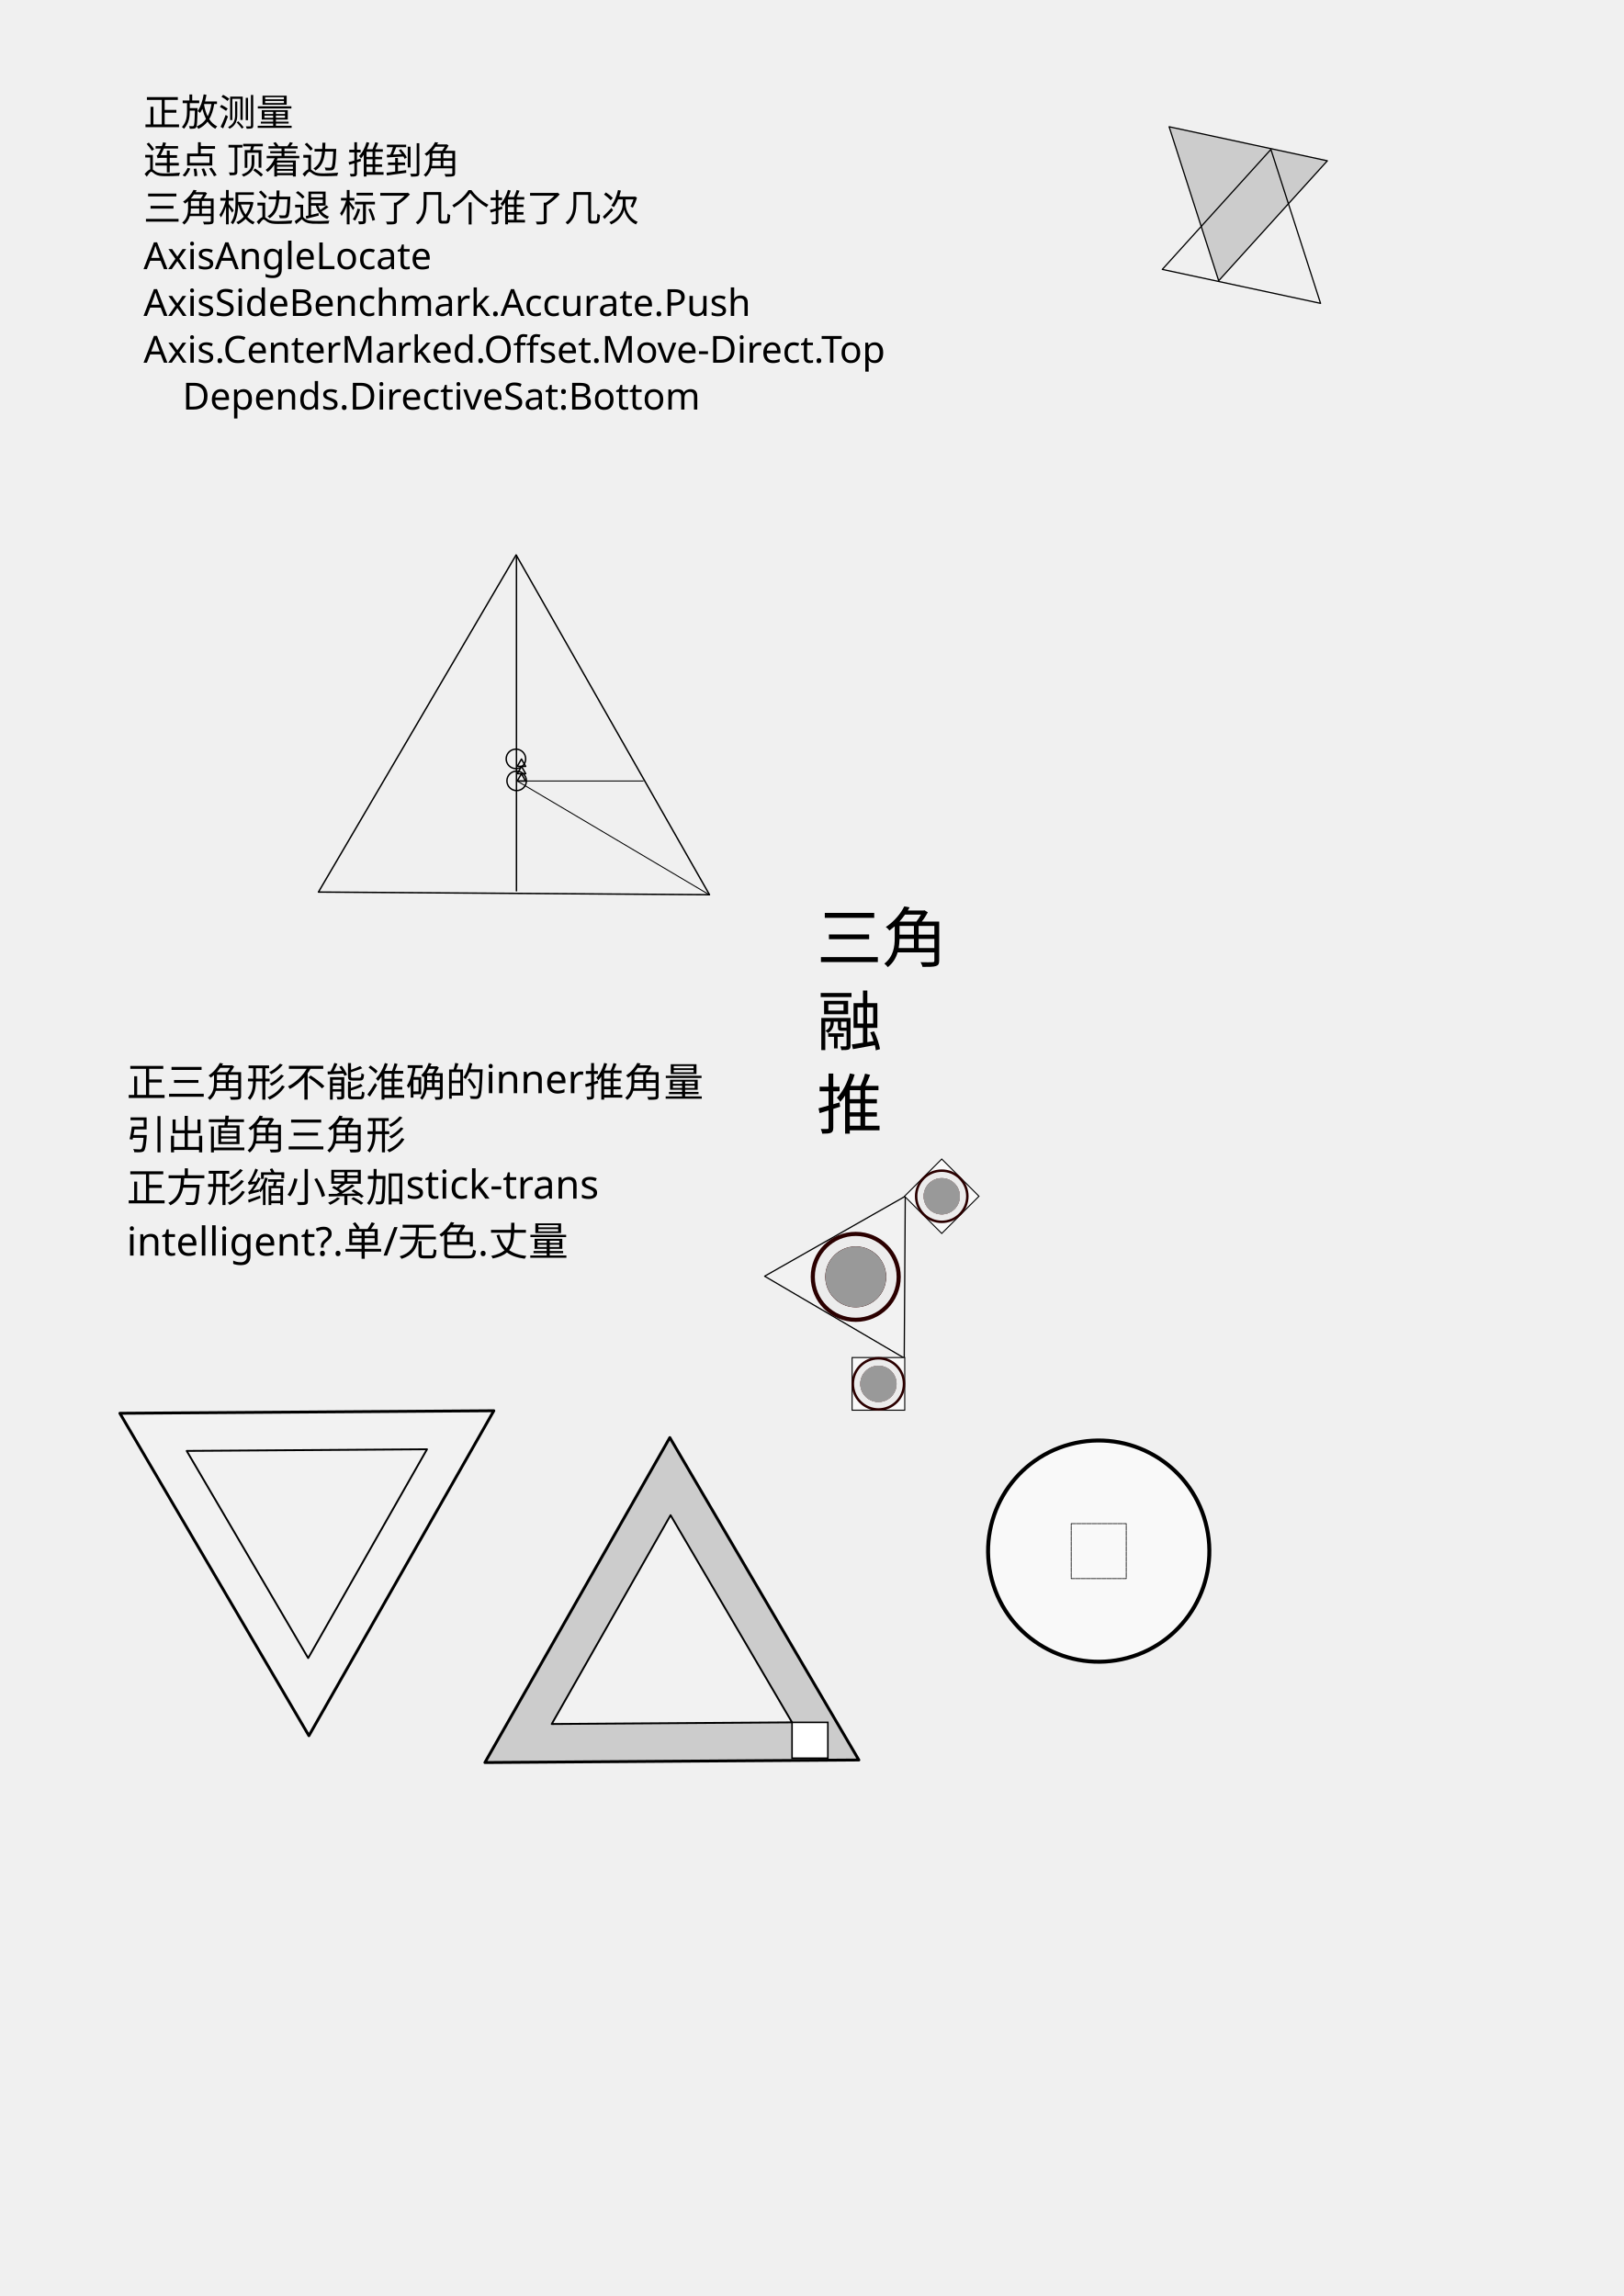
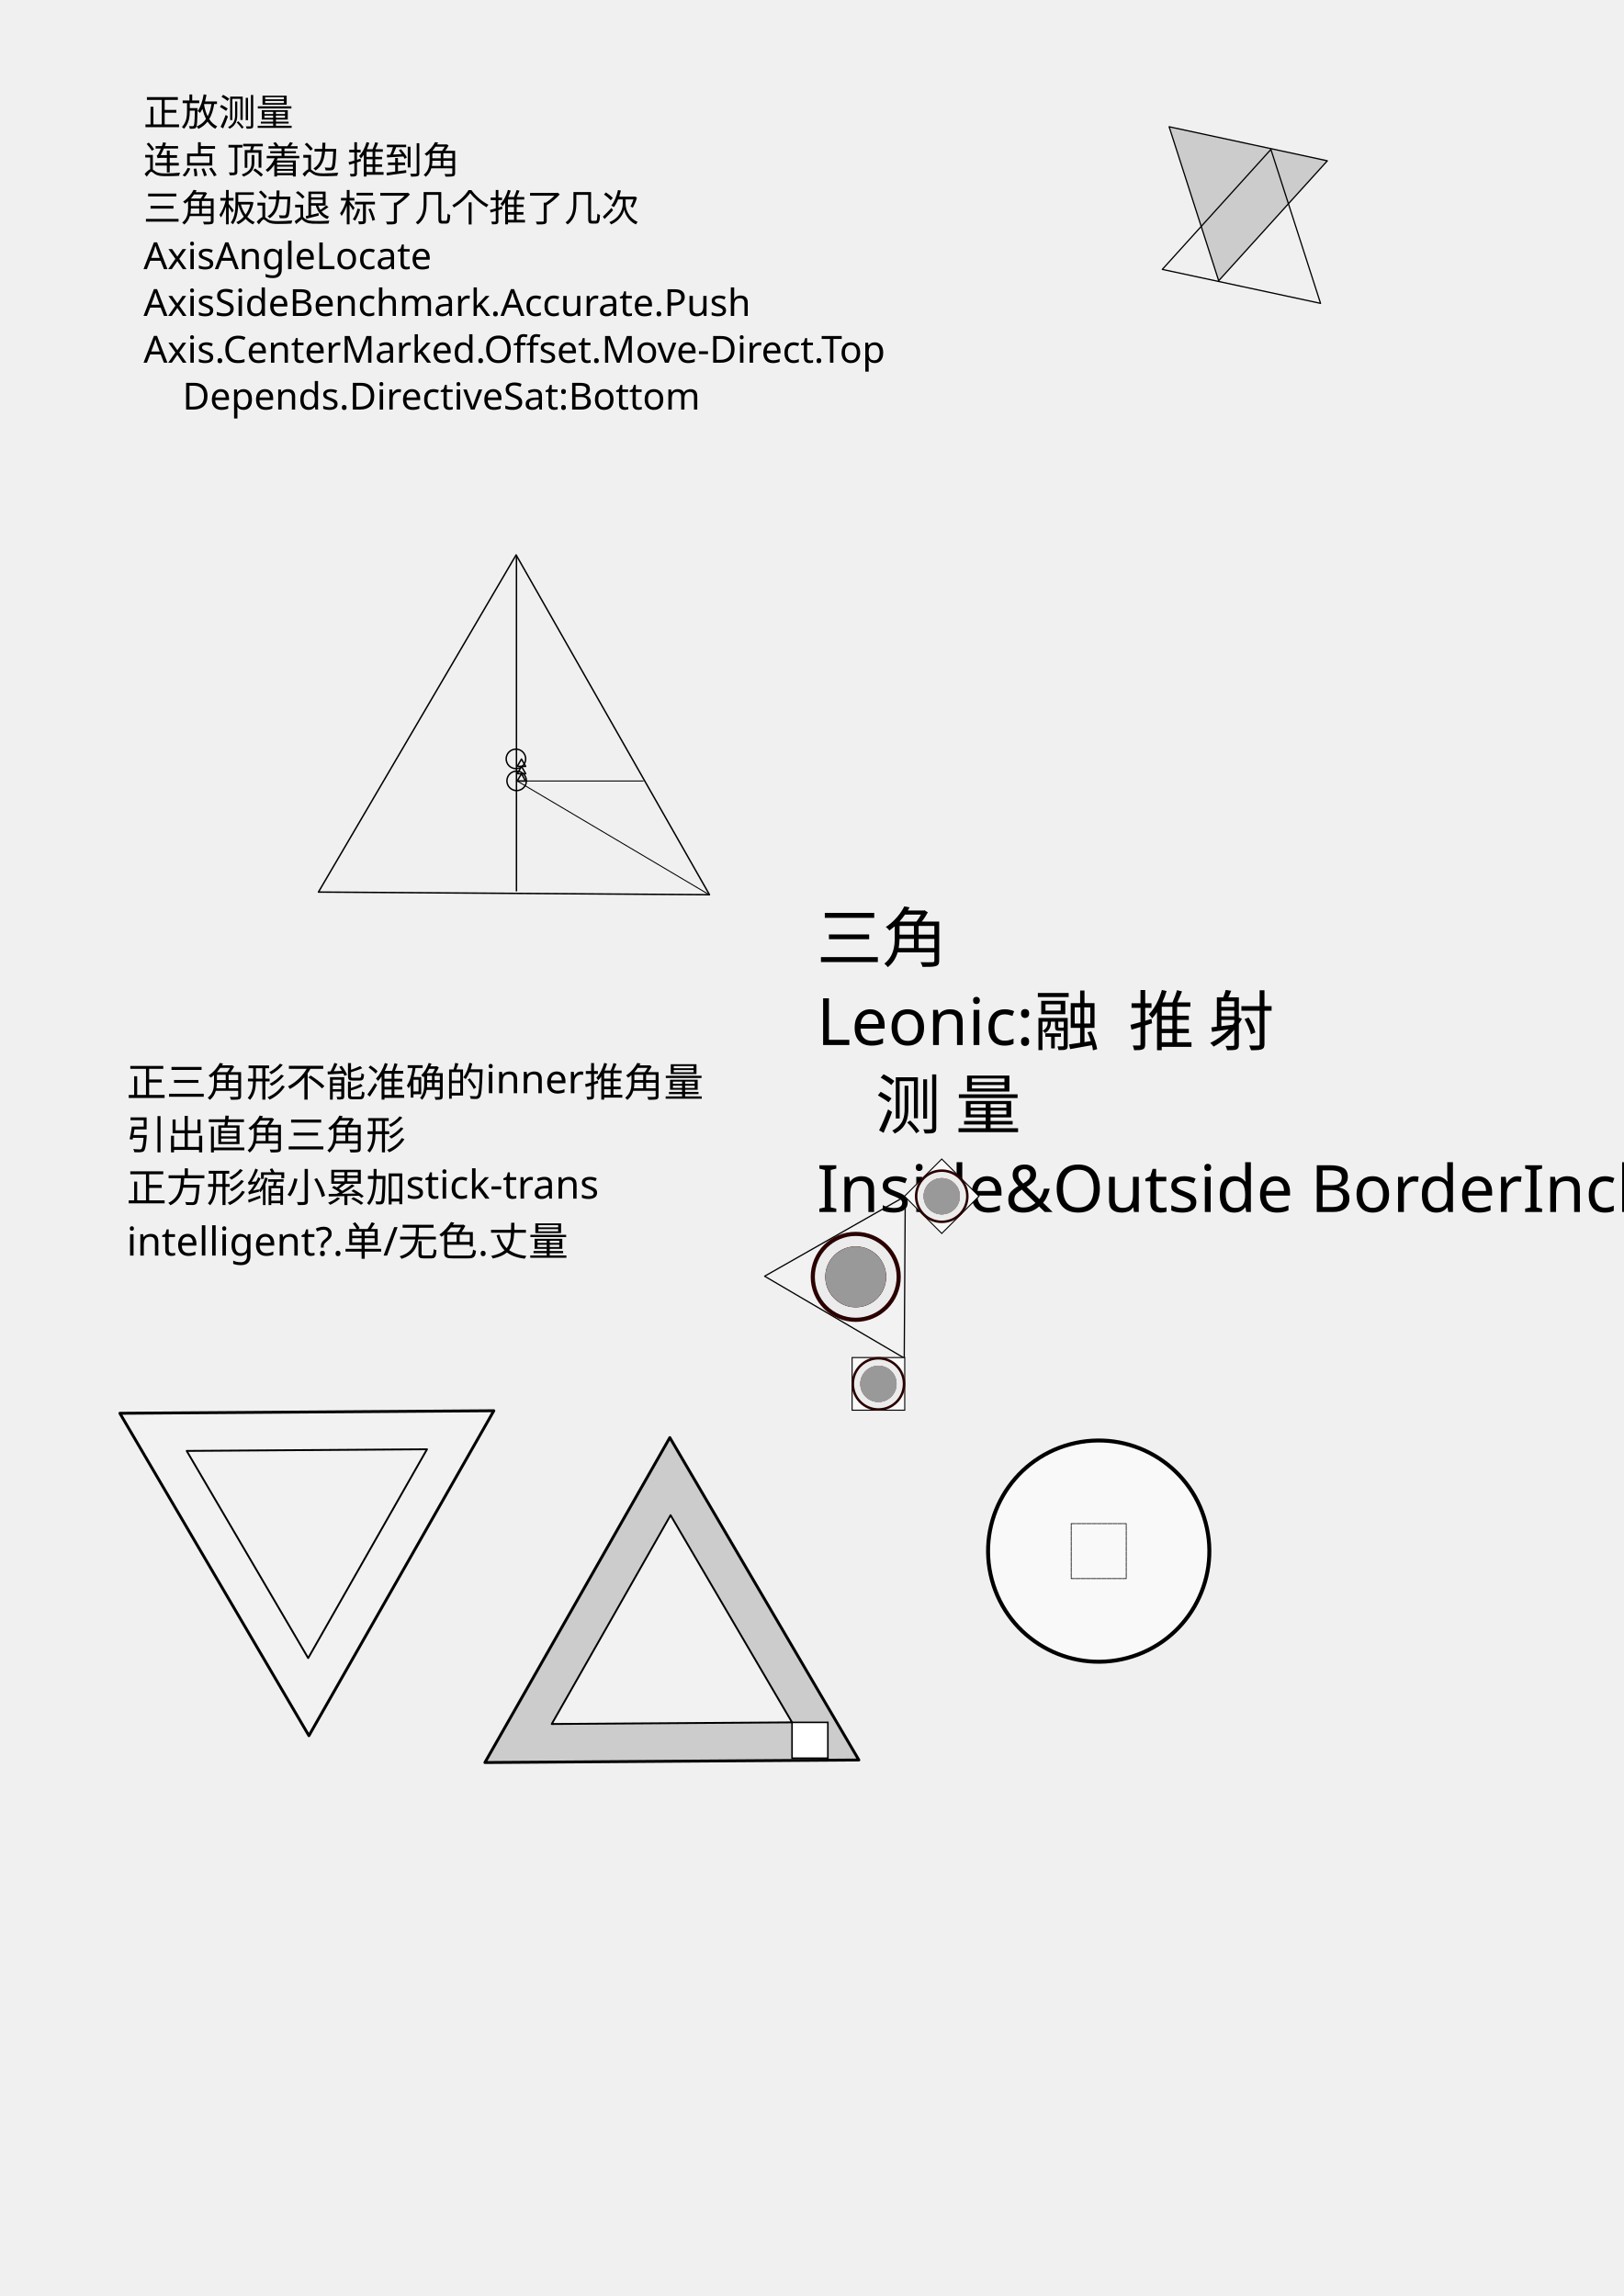
- <svg xmlns="http://www.w3.org/2000/svg" id="svg919" version="1.1" viewBox="0 0 210 297" height="297mm" width="210mm">
+ <svg xmlns="http://www.w3.org/2000/svg" width="210mm" height="297mm" viewBox="0 0 210 297" version="1.1" id="svg919">
  <defs id="defs913">
  </defs>
  <g id="layer1">
-     <circle style="fill:none;stroke:#000000;stroke-width:0.186;stroke-linecap:round;stroke-linejoin:round;stroke-miterlimit:4;stroke-dasharray:none;stroke-dashoffset:0;paint-order:markers fill stroke" id="path1630-7" cx="66.727" cy="98.166" r="1.261" />
-     <circle r="1.261" cy="101.007" cx="66.823" id="path1630-7-8" style="fill:none;stroke:#000000;stroke-width:0.186;stroke-linecap:round;stroke-linejoin:round;stroke-miterlimit:4;stroke-dasharray:none;stroke-dashoffset:0;paint-order:markers fill stroke" />
-     <rect style="fill:none;stroke:#000000;stroke-width:0.105;stroke-linecap:round;stroke-linejoin:round;stroke-miterlimit:4;stroke-dasharray:none;paint-order:markers fill stroke" id="rect2127" width="13.866" height="13.866" x="-27.35" y="-57.086" rx="0" ry="0" transform="scale(1,-1)" />
-     <g transform="matrix(0.5478842,0,0,0.5478842,-53.96675,-22.05122)" id="g2133">
-       <rect style="fill:none;stroke:#000000;stroke-width:0.192;stroke-linecap:round;stroke-linejoin:round;stroke-miterlimit:4;stroke-dasharray:none;paint-order:markers fill stroke" id="rect2129" width="25.301" height="25.317" x="13.178" y="-144.321" rx="0" ry="0" transform="scale(1,-1)" />
-       <path id="path2131" style="fill:#f2f2f2;fill-opacity:1;stroke:#000000;stroke-width:0.184;stroke-linecap:round;stroke-linejoin:round;stroke-miterlimit:4;stroke-dasharray:none;paint-order:markers fill stroke" transform="matrix(1.054494,-0.03265833,0.03263873,1.055127,-129.2164,92.61066)" d="m 157.316,53.876 -11.937,-0.453 -11.937,-0.453 6.36,-10.111 6.36,-10.111 5.576,10.564 z" />
+     <circle r="1.261" cy="98.166" cx="66.727" id="path1630-7" style="fill:none;stroke:#000000;stroke-width:0.186;stroke-linecap:round;stroke-linejoin:round;stroke-miterlimit:4;stroke-dasharray:none;stroke-dashoffset:0;paint-order:markers fill stroke" />
+     <circle style="fill:none;stroke:#000000;stroke-width:0.186;stroke-linecap:round;stroke-linejoin:round;stroke-miterlimit:4;stroke-dasharray:none;stroke-dashoffset:0;paint-order:markers fill stroke" id="path1630-7-8" cx="66.823" cy="101.007" r="1.261" />
+     <rect transform="scale(1,-1)" ry="0" rx="0" y="-57.086" x="-27.35" height="13.866" width="13.866" id="rect2127" style="fill:none;stroke:#000000;stroke-width:0.105;stroke-linecap:round;stroke-linejoin:round;stroke-miterlimit:4;stroke-dasharray:none;paint-order:markers fill stroke" />
+     <g id="g2133" transform="matrix(0.5478842,0,0,0.5478842,-53.96675,-22.05122)">
+       <rect transform="scale(1,-1)" ry="0" rx="0" y="-144.321" x="13.178" height="25.317" width="25.301" id="rect2129" style="fill:none;stroke:#000000;stroke-width:0.192;stroke-linecap:round;stroke-linejoin:round;stroke-miterlimit:4;stroke-dasharray:none;paint-order:markers fill stroke" />
+       <path d="m 157.316,53.876 -11.937,-0.453 -11.937,-0.453 6.36,-10.111 6.36,-10.111 5.576,10.564 z" transform="matrix(1.054494,-0.03265833,0.03263873,1.055127,-129.2164,92.61066)" style="fill:#f2f2f2;fill-opacity:1;stroke:#000000;stroke-width:0.184;stroke-linecap:round;stroke-linejoin:round;stroke-miterlimit:4;stroke-dasharray:none;paint-order:markers fill stroke" id="path2131" />
    </g>
-     <path d="m 157.316,53.876 -11.937,-0.453 -11.937,-0.453 6.36,-10.111 6.36,-10.111 5.576,10.564 z" id="path2135" style="fill:#cccccc;fill-opacity:1;stroke:#000000;stroke-width:0.184;stroke-linecap:round;stroke-linejoin:round;stroke-miterlimit:4;stroke-dasharray:none;paint-order:markers fill stroke" transform="matrix(0.1978078,0.5431175,-0.5434504,0.1979062,-24.95787,-39.73238)" />
-     <rect transform="scale(1,-1)" ry="0" rx="0" y="-57.086" x="-27.35" height="13.866" width="13.866" id="rect2490" style="fill:none;stroke:#000000;stroke-width:0.105;stroke-linecap:round;stroke-linejoin:round;stroke-miterlimit:4;stroke-dasharray:none;paint-order:markers fill stroke" />
-     <g id="g2496" transform="matrix(0.5478842,0,0,0.5478842,-53.96675,-22.05122)">
-       <rect transform="scale(1,-1)" ry="0" rx="0" y="-144.321" x="13.178" height="25.317" width="25.301" id="rect2492" style="fill:none;stroke:#000000;stroke-width:0.192;stroke-linecap:round;stroke-linejoin:round;stroke-miterlimit:4;stroke-dasharray:none;paint-order:markers fill stroke" />
-       <path d="m 157.316,53.876 -11.937,-0.453 -11.937,-0.453 6.36,-10.111 6.36,-10.111 5.576,10.564 z" transform="matrix(1.054494,-0.03265833,0.03263873,1.055127,-129.2164,92.61066)" style="fill:#f2f2f2;fill-opacity:1;stroke:#000000;stroke-width:0.184;stroke-linecap:round;stroke-linejoin:round;stroke-miterlimit:4;stroke-dasharray:none;paint-order:markers fill stroke" id="path2494" />
+     <path transform="matrix(0.1978078,0.5431175,-0.5434504,0.1979062,-24.95787,-39.73238)" style="fill:#cccccc;fill-opacity:1;stroke:#000000;stroke-width:0.184;stroke-linecap:round;stroke-linejoin:round;stroke-miterlimit:4;stroke-dasharray:none;paint-order:markers fill stroke" id="path2135" d="m 157.316,53.876 -11.937,-0.453 -11.937,-0.453 6.36,-10.111 6.36,-10.111 5.576,10.564 z" />
+     <rect style="fill:none;stroke:#000000;stroke-width:0.105;stroke-linecap:round;stroke-linejoin:round;stroke-miterlimit:4;stroke-dasharray:none;paint-order:markers fill stroke" id="rect2490" width="13.866" height="13.866" x="-27.35" y="-57.086" rx="0" ry="0" transform="scale(1,-1)" />
+     <g transform="matrix(0.5478842,0,0,0.5478842,-53.96675,-22.05122)" id="g2496">
+       <rect style="fill:none;stroke:#000000;stroke-width:0.192;stroke-linecap:round;stroke-linejoin:round;stroke-miterlimit:4;stroke-dasharray:none;paint-order:markers fill stroke" id="rect2492" width="25.301" height="25.317" x="13.178" y="-144.321" rx="0" ry="0" transform="scale(1,-1)" />
+       <path id="path2494" style="fill:#f2f2f2;fill-opacity:1;stroke:#000000;stroke-width:0.184;stroke-linecap:round;stroke-linejoin:round;stroke-miterlimit:4;stroke-dasharray:none;paint-order:markers fill stroke" transform="matrix(1.054494,-0.03265833,0.03263873,1.055127,-129.2164,92.61066)" d="m 157.316,53.876 -11.937,-0.453 -11.937,-0.453 6.36,-10.111 6.36,-10.111 5.576,10.564 z" />
    </g>
-     <g transform="matrix(1.515174,0,0,1.515174,68.79778,-65.80464)" id="g1567">
-       <path d="m 157.316,53.876 -11.937,-0.453 -11.937,-0.453 6.36,-10.111 6.36,-10.111 5.576,10.564 z" id="path2498" style="fill:#cccccc;fill-opacity:1;stroke:#000000;stroke-width:0.184;stroke-linecap:round;stroke-linejoin:round;stroke-miterlimit:4;stroke-dasharray:none;paint-order:markers fill stroke" transform="matrix(0.1978078,0.5431175,-0.5434504,0.1979062,56.78028,-28.7061)" />
+     <g id="g1567" transform="matrix(1.515174,0,0,1.515174,68.79778,-65.80464)">
+       <path transform="matrix(0.1978078,0.5431175,-0.5434504,0.1979062,56.78028,-28.7061)" style="fill:#cccccc;fill-opacity:1;stroke:#000000;stroke-width:0.184;stroke-linecap:round;stroke-linejoin:round;stroke-miterlimit:4;stroke-dasharray:none;paint-order:markers fill stroke" id="path2498" d="m 157.316,53.876 -11.937,-0.453 -11.937,-0.453 6.36,-10.111 6.36,-10.111 5.576,10.564 z" />
    </g>
-     <circle transform="rotate(-105)" r="14.307" cy="85.328" cx="-230.587" id="circle2502" style="fill:#f9f9f9;stroke:#000000;stroke-width:0.513;stroke-linecap:round;stroke-linejoin:round;stroke-miterlimit:4;stroke-dasharray:none;paint-order:markers fill stroke" />
-     <rect y="197.087" x="138.542" height="7.117" width="7.117" id="rect882" style="fill:none;stroke:#000000;stroke-width:0.096;stroke-linecap:round;stroke-linejoin:round;stroke-dasharray:0.577, 0.096;paint-order:markers fill stroke" />
-     <path transform="matrix(-0.7718169,-0.413908,0.4141848,-0.7722642,340.9831,144.4088)" style="fill:#f2f2f2;fill-opacity:1;stroke:#000000;stroke-width:0.184;stroke-linecap:round;stroke-linejoin:round;stroke-miterlimit:4;stroke-dasharray:none;paint-order:markers fill stroke" id="path2498-7-0" d="m 157.316,53.876 -11.937,-0.453 -11.937,-0.453 6.36,-10.111 6.36,-10.111 5.576,10.564 z" />
-     <path d="m 157.316,53.876 -11.937,-0.453 -11.937,-0.453 6.36,-10.111 6.36,-10.111 5.576,10.564 z" id="path1560" style="fill:#f2f2f2;fill-opacity:1;stroke:#000000;stroke-width:0.184;stroke-linecap:round;stroke-linejoin:round;stroke-miterlimit:4;stroke-dasharray:none;paint-order:markers fill stroke" transform="matrix(-0.9563096,-1.783237,-1.78427,0.9569491,262.0771,411.7902)" />
-     <path d="m 157.316,53.876 -11.937,-0.453 -11.937,-0.453 6.36,-10.111 6.36,-10.111 5.576,10.564 z" id="path1562" style="fill:#f2f2f2;fill-opacity:1;stroke:#000000;stroke-width:0.184;stroke-linecap:round;stroke-linejoin:round;stroke-miterlimit:4;stroke-dasharray:none;paint-order:markers fill stroke" transform="matrix(-0.6145264,-1.145911,-1.146575,0.6149373,182.5948,334.8224)" />
-     <path transform="matrix(-0.7443633,0.461459,-0.461708,-0.7448266,240.8667,132.6175)" style="fill:#f2f2f2;fill-opacity:1;stroke:#000000;stroke-width:0.184;stroke-linecap:round;stroke-linejoin:round;stroke-miterlimit:4;stroke-dasharray:none;paint-order:markers fill stroke" id="path1564" d="m 157.316,53.876 -11.937,-0.453 -11.937,-0.453 6.36,-10.111 6.36,-10.111 5.576,10.564 z" />
-     <g style="fill:none" id="g1571" transform="matrix(-1.230256,0.8844332,0.8844332,1.230256,183.3013,-95.51985)">
-       <path transform="matrix(0.1978078,0.5431175,-0.5434504,0.1979062,56.78028,-28.7061)" style="fill:none;fill-opacity:1;stroke:#000000;stroke-width:0.184;stroke-linecap:round;stroke-linejoin:round;stroke-miterlimit:4;stroke-dasharray:none;paint-order:markers fill stroke" id="path1569" d="m 157.316,53.876 -11.937,-0.453 -11.937,-0.453 6.36,-10.111 6.36,-10.111 5.576,10.564 z" />
+     <circle style="fill:#f9f9f9;stroke:#000000;stroke-width:0.513;stroke-linecap:round;stroke-linejoin:round;stroke-miterlimit:4;stroke-dasharray:none;paint-order:markers fill stroke" id="circle2502" cx="-230.587" cy="85.328" r="14.307" transform="rotate(-105)" />
+     <rect style="fill:none;stroke:#000000;stroke-width:0.096;stroke-linecap:round;stroke-linejoin:round;stroke-dasharray:0.577, 0.096;paint-order:markers fill stroke" id="rect882" width="7.117" height="7.117" x="138.542" y="197.087" />
+     <path d="m 157.316,53.876 -11.937,-0.453 -11.937,-0.453 6.36,-10.111 6.36,-10.111 5.576,10.564 z" id="path2498-7-0" style="fill:#f2f2f2;fill-opacity:1;stroke:#000000;stroke-width:0.184;stroke-linecap:round;stroke-linejoin:round;stroke-miterlimit:4;stroke-dasharray:none;paint-order:markers fill stroke" transform="matrix(-0.7718169,-0.413908,0.4141848,-0.7722642,340.9831,144.4088)" />
+     <path transform="matrix(-0.9563096,-1.783237,-1.78427,0.9569491,262.0771,411.7902)" style="fill:#f2f2f2;fill-opacity:1;stroke:#000000;stroke-width:0.184;stroke-linecap:round;stroke-linejoin:round;stroke-miterlimit:4;stroke-dasharray:none;paint-order:markers fill stroke" id="path1560" d="m 157.316,53.876 -11.937,-0.453 -11.937,-0.453 6.36,-10.111 6.36,-10.111 5.576,10.564 z" />
+     <path transform="matrix(-0.6145264,-1.145911,-1.146575,0.6149373,182.5948,334.8224)" style="fill:#f2f2f2;fill-opacity:1;stroke:#000000;stroke-width:0.184;stroke-linecap:round;stroke-linejoin:round;stroke-miterlimit:4;stroke-dasharray:none;paint-order:markers fill stroke" id="path1562" d="m 157.316,53.876 -11.937,-0.453 -11.937,-0.453 6.36,-10.111 6.36,-10.111 5.576,10.564 z" />
+     <path d="m 157.316,53.876 -11.937,-0.453 -11.937,-0.453 6.36,-10.111 6.36,-10.111 5.576,10.564 z" id="path1564" style="fill:#f2f2f2;fill-opacity:1;stroke:#000000;stroke-width:0.184;stroke-linecap:round;stroke-linejoin:round;stroke-miterlimit:4;stroke-dasharray:none;paint-order:markers fill stroke" transform="matrix(-0.7443633,0.461459,-0.461708,-0.7448266,240.8667,132.6175)" />
+     <g transform="matrix(-1.230256,0.8844332,0.8844332,1.230256,183.3013,-95.51985)" id="g1571" style="fill:none">
+       <path d="m 157.316,53.876 -11.937,-0.453 -11.937,-0.453 6.36,-10.111 6.36,-10.111 5.576,10.564 z" id="path1569" style="fill:none;fill-opacity:1;stroke:#000000;stroke-width:0.184;stroke-linecap:round;stroke-linejoin:round;stroke-miterlimit:4;stroke-dasharray:none;paint-order:markers fill stroke" transform="matrix(0.1978078,0.5431175,-0.5434504,0.1979062,56.78028,-28.7061)" />
    </g>
-     <g transform="matrix(-1.230256,0.8844332,0.8844332,1.230256,274.8538,-92.68151)" id="g1571-2" style="fill:#999999">
-       <path d="m 157.316,53.876 -11.937,-0.453 -11.937,-0.453 6.36,-10.111 6.36,-10.111 5.576,10.564 z" id="path1569-2" style="fill:#999999;fill-opacity:1;stroke:#000000;stroke-width:0.184;stroke-linecap:round;stroke-linejoin:round;stroke-miterlimit:4;stroke-dasharray:none;paint-order:markers fill stroke" transform="matrix(0.1978078,0.5431175,-0.5434504,0.1979062,56.78028,-28.7061)" />
+     <g style="fill:#999999" id="g1571-2" transform="matrix(-1.230256,0.8844332,0.8844332,1.230256,274.8538,-92.68151)">
+       <path transform="matrix(0.1978078,0.5431175,-0.5434504,0.1979062,56.78028,-28.7061)" style="fill:#999999;fill-opacity:1;stroke:#000000;stroke-width:0.184;stroke-linecap:round;stroke-linejoin:round;stroke-miterlimit:4;stroke-dasharray:none;paint-order:markers fill stroke" id="path1569-2" d="m 157.316,53.876 -11.937,-0.453 -11.937,-0.453 6.36,-10.111 6.36,-10.111 5.576,10.564 z" />
    </g>
-     <path transform="matrix(-0.2000435,0.8526451,-0.8531488,-0.2001951,43.33564,-71.93672)" style="fill:#f2f2f2;fill-opacity:1;stroke:#000000;stroke-width:0.184;stroke-linecap:round;stroke-linejoin:round;stroke-miterlimit:4;stroke-dasharray:none;paint-order:markers fill stroke" id="path2498-7-3" d="m 157.316,53.876 -11.937,-0.453 -11.937,-0.453 6.36,-10.111 6.36,-10.111 5.576,10.564 z" />
-     <text id="text1638" y="16.283" x="18.562" style="font-size:4.844px;line-height:1.25;font-family:sans-serif;stroke-width:0.151" xml:space="preserve">
-       <tspan style="stroke-width:0.151" y="16.283" x="18.562" id="tspan1636">正放测量</tspan>
-       <tspan id="tspan1640" style="stroke-width:0.151" y="22.46" x="18.562">连点 顶着边 推到角</tspan>
-       <tspan id="tspan1642" style="stroke-width:0.151" y="28.637" x="18.562">三角板边退 标了几个推了几次</tspan>
-       <tspan id="tspan1644" style="stroke-width:0.151" y="34.814" x="18.562">AxisAngleLocate</tspan>
-       <tspan id="tspan1680" style="stroke-width:0.151" y="40.869" x="18.562">AxisSideBenchmark.Accurate.Push</tspan>
-       <tspan id="tspan1682" style="stroke-width:0.151" y="46.924" x="18.562">Axis.CenterMarked.Offset.Move-Direct.Top</tspan>
-       <tspan id="tspan1684" style="stroke-width:0.151" y="52.98" x="18.562">    Depends.DirectiveSat:Bottom</tspan>
+     <path d="m 157.316,53.876 -11.937,-0.453 -11.937,-0.453 6.36,-10.111 6.36,-10.111 5.576,10.564 z" id="path2498-7-3" style="fill:#f2f2f2;fill-opacity:1;stroke:#000000;stroke-width:0.184;stroke-linecap:round;stroke-linejoin:round;stroke-miterlimit:4;stroke-dasharray:none;paint-order:markers fill stroke" transform="matrix(-0.2000435,0.8526451,-0.8531488,-0.2001951,43.33564,-71.93672)" />
+     <text xml:space="preserve" style="font-size:4.844px;line-height:1.25;font-family:sans-serif;stroke-width:0.151" x="18.562" y="16.283" id="text1638">
+       <tspan id="tspan1636" x="18.562" y="16.283" style="stroke-width:0.151">正放测量</tspan>
+       <tspan x="18.562" y="22.46" style="stroke-width:0.151" id="tspan1640">连点 顶着边 推到角</tspan>
+       <tspan x="18.562" y="28.637" style="stroke-width:0.151" id="tspan1642">三角板边退 标了几个推了几次</tspan>
+       <tspan x="18.562" y="34.814" style="stroke-width:0.151" id="tspan1644">AxisAngleLocate</tspan>
+       <tspan x="18.562" y="40.869" style="stroke-width:0.151" id="tspan1680">AxisSideBenchmark.Accurate.Push</tspan>
+       <tspan x="18.562" y="46.924" style="stroke-width:0.151" id="tspan1682">Axis.CenterMarked.Offset.Move-Direct.Top</tspan>
+       <tspan x="18.562" y="52.98" style="stroke-width:0.151" id="tspan1684">    Depends.DirectiveSat:Bottom</tspan>
    </text>
-     <path id="path2498-7" style="fill:none;fill-opacity:1;stroke:#000000;stroke-width:0.088;stroke-linecap:round;stroke-linejoin:round;stroke-miterlimit:4;stroke-dasharray:none;paint-order:markers fill stroke" transform="matrix(-1.000009,1.864724,-1.865805,-1.000678,299.0244,-124.045)" d="m 157.316,53.876 -11.937,-0.453 -11.937,-0.453 6.36,-10.111 6.36,-10.111 5.576,10.564 z" />
-     <path id="path1618" d="m 91.773,115.766 c 0,0 -24.882,-14.738 -24.882,-14.738" style="fill:none;stroke:#000000;stroke-width:0.124;stroke-linecap:butt;stroke-linejoin:miter;stroke-miterlimit:4;stroke-dasharray:none;stroke-opacity:1" />
-     <path id="path1622" d="m 66.796,71.782 c 0,0 0,43.528 0,43.528" style="fill:none;stroke:#000000;stroke-width:0.185;stroke-linecap:butt;stroke-linejoin:miter;stroke-miterlimit:4;stroke-dasharray:none;stroke-opacity:1" />
-     <path id="path1632" d="m 77.692,101.028 c 3.433,0 6.831,0 5.031,0 -1.8,0 -8.816,0 -15.832,0" style="fill:none;stroke:#000000;stroke-width:0.129;stroke-linecap:butt;stroke-linejoin:miter;stroke-miterlimit:4;stroke-dasharray:none;stroke-opacity:1" />
-     <path transform="matrix(-0.02158758,0.04025451,-0.04027784,-0.02160202,72.45589,95.86185)" style="fill:none;fill-opacity:1;stroke:#000000;stroke-width:4.062;stroke-linecap:round;stroke-linejoin:round;stroke-miterlimit:4;stroke-dasharray:none;paint-order:markers fill stroke" id="path1560-0" d="m 157.316,53.876 -11.937,-0.453 -11.937,-0.453 6.36,-10.111 6.36,-10.111 5.576,10.564 z" />
-     <path d="m 157.316,53.876 -11.937,-0.453 -11.937,-0.453 6.36,-10.111 6.36,-10.111 5.576,10.564 z" id="path1726" style="fill:none;fill-opacity:1;stroke:#000000;stroke-width:4.062;stroke-linecap:round;stroke-linejoin:round;stroke-miterlimit:4;stroke-dasharray:none;paint-order:markers fill stroke" transform="matrix(-0.02158758,0.04025451,-0.04027784,-0.02160202,72.46581,94.90994)" />
-     <path d="m 157.316,53.876 -11.937,-0.453 -11.937,-0.453 6.36,-10.111 6.36,-10.111 5.576,10.564 z" id="path1560-0-0" style="fill:none;fill-opacity:1;stroke:#000000;stroke-width:4.062;stroke-linecap:round;stroke-linejoin:round;stroke-miterlimit:4;stroke-dasharray:none;paint-order:markers fill stroke" transform="matrix(-0.02158758,0.04025451,-0.04027784,-0.02160202,72.45841,93.96131)" />
-     <rect ry="0" rx="0" y="-116.948" x="175.674" height="6.674" width="6.674" id="rect8743-8-2-6-3-5-2-1" style="fill:#f9f9f9;fill-opacity:1;stroke:#000000;stroke-width:0.267;stroke-linecap:round;stroke-miterlimit:4;stroke-dasharray:none;stroke-dashoffset:0;stroke-opacity:1;paint-order:stroke fill markers;filter:url(#filter1614)" transform="rotate(90)" />
-     <path id="path8725-1-3-4-2-8-16-4-04" d="m 113.61,182.162 a 3.151,3.151 0 0 1 -3.151,-3.151 3.151,3.151 0 0 1 3.151,-3.151 3.151,3.151 0 0 1 3.151,3.151 3.151,3.151 0 0 1 -3.151,3.151 z" style="fill:#ececec;fill-opacity:1;stroke:#2b0000;stroke-width:0.639;stroke-linecap:round;stroke-miterlimit:4;stroke-dasharray:none;stroke-dashoffset:0;stroke-opacity:1;paint-order:stroke fill markers;filter:url(#filter1614)" />
-     <path style="fill:#999999;fill-opacity:1;stroke:#2b0000;stroke-width:0.043;stroke-linecap:round;stroke-miterlimit:4;stroke-dasharray:none;stroke-dashoffset:0;stroke-opacity:1;paint-order:stroke fill markers;filter:url(#filter1614)" d="m 113.61,181.339 a 2.328,2.328 0 0 1 -2.328,-2.328 2.328,2.328 0 0 1 2.328,-2.328 2.328,2.328 0 0 1 2.328,2.328 2.328,2.328 0 0 1 -2.328,2.328 z" id="path8725-1-3-4-2-8-16-4-7-8" />
-     <text xml:space="preserve" style="font-size:8.467px;line-height:1.25;font-family:sans-serif;stroke-width:0.265" x="105.628" y="124.386" id="text2950">
-       <tspan id="tspan2948" x="105.628" y="124.386" style="stroke-width:0.265">三角</tspan>
-       <tspan x="105.628" y="135.182" style="stroke-width:0.265" id="tspan2954">融</tspan>
-       <tspan x="105.628" y="145.979" style="stroke-width:0.265" id="tspan2952">推</tspan>
+     <path d="m 157.316,53.876 -11.937,-0.453 -11.937,-0.453 6.36,-10.111 6.36,-10.111 5.576,10.564 z" transform="matrix(-1.000009,1.864724,-1.865805,-1.000678,299.0244,-124.045)" style="fill:none;fill-opacity:1;stroke:#000000;stroke-width:0.088;stroke-linecap:round;stroke-linejoin:round;stroke-miterlimit:4;stroke-dasharray:none;paint-order:markers fill stroke" id="path2498-7" />
+     <path style="fill:none;stroke:#000000;stroke-width:0.124;stroke-linecap:butt;stroke-linejoin:miter;stroke-miterlimit:4;stroke-dasharray:none;stroke-opacity:1" d="m 91.773,115.766 c 0,0 -24.882,-14.738 -24.882,-14.738" id="path1618" />
+     <path style="fill:none;stroke:#000000;stroke-width:0.185;stroke-linecap:butt;stroke-linejoin:miter;stroke-miterlimit:4;stroke-dasharray:none;stroke-opacity:1" d="m 66.796,71.782 c 0,0 0,43.528 0,43.528" id="path1622" />
+     <path style="fill:none;stroke:#000000;stroke-width:0.129;stroke-linecap:butt;stroke-linejoin:miter;stroke-miterlimit:4;stroke-dasharray:none;stroke-opacity:1" d="m 77.692,101.028 c 3.433,0 6.831,0 5.031,0 -1.8,0 -8.816,0 -15.832,0" id="path1632" />
+     <path d="m 157.316,53.876 -11.937,-0.453 -11.937,-0.453 6.36,-10.111 6.36,-10.111 5.576,10.564 z" id="path1560-0" style="fill:none;fill-opacity:1;stroke:#000000;stroke-width:4.062;stroke-linecap:round;stroke-linejoin:round;stroke-miterlimit:4;stroke-dasharray:none;paint-order:markers fill stroke" transform="matrix(-0.02158758,0.04025451,-0.04027784,-0.02160202,72.45589,95.86185)" />
+     <path transform="matrix(-0.02158758,0.04025451,-0.04027784,-0.02160202,72.46581,94.90994)" style="fill:none;fill-opacity:1;stroke:#000000;stroke-width:4.062;stroke-linecap:round;stroke-linejoin:round;stroke-miterlimit:4;stroke-dasharray:none;paint-order:markers fill stroke" id="path1726" d="m 157.316,53.876 -11.937,-0.453 -11.937,-0.453 6.36,-10.111 6.36,-10.111 5.576,10.564 z" />
+     <path transform="matrix(-0.02158758,0.04025451,-0.04027784,-0.02160202,72.45841,93.96131)" style="fill:none;fill-opacity:1;stroke:#000000;stroke-width:4.062;stroke-linecap:round;stroke-linejoin:round;stroke-miterlimit:4;stroke-dasharray:none;paint-order:markers fill stroke" id="path1560-0-0" d="m 157.316,53.876 -11.937,-0.453 -11.937,-0.453 6.36,-10.111 6.36,-10.111 5.576,10.564 z" />
+     <rect transform="rotate(90)" style="fill:#f9f9f9;fill-opacity:1;stroke:#000000;stroke-width:0.267;stroke-linecap:round;stroke-miterlimit:4;stroke-dasharray:none;stroke-dashoffset:0;stroke-opacity:1;paint-order:stroke fill markers;filter:url(#filter1614)" id="rect8743-8-2-6-3-5-2-1" width="6.674" height="6.674" x="175.674" y="-116.948" rx="0" ry="0" />
+     <path style="fill:#ececec;fill-opacity:1;stroke:#2b0000;stroke-width:0.639;stroke-linecap:round;stroke-miterlimit:4;stroke-dasharray:none;stroke-dashoffset:0;stroke-opacity:1;paint-order:stroke fill markers;filter:url(#filter1614)" d="m 113.61,182.162 a 3.151,3.151 0 0 1 -3.151,-3.151 3.151,3.151 0 0 1 3.151,-3.151 3.151,3.151 0 0 1 3.151,3.151 3.151,3.151 0 0 1 -3.151,3.151 z" id="path8725-1-3-4-2-8-16-4-04" />
+     <path id="path8725-1-3-4-2-8-16-4-7-8" d="m 113.61,181.339 a 2.328,2.328 0 0 1 -2.328,-2.328 2.328,2.328 0 0 1 2.328,-2.328 2.328,2.328 0 0 1 2.328,2.328 2.328,2.328 0 0 1 -2.328,2.328 z" style="fill:#999999;fill-opacity:1;stroke:#2b0000;stroke-width:0.043;stroke-linecap:round;stroke-miterlimit:4;stroke-dasharray:none;stroke-dashoffset:0;stroke-opacity:1;paint-order:stroke fill markers;filter:url(#filter1614)" />
+     <text id="text2950" y="124.386" x="105.628" style="font-size:8.467px;line-height:1.25;font-family:sans-serif;stroke-width:0.265" xml:space="preserve">
+       <tspan style="stroke-width:0.265" y="124.386" x="105.628" id="tspan2948">三角</tspan>
+       <tspan id="tspan2952" style="stroke-width:0.265" y="135.182" x="105.628">Leonic:融  推 射  </tspan>
+       <tspan id="tspan2251" style="stroke-width:0.265" y="145.979" x="105.628">    测 量</tspan>
+       <tspan id="tspan1571" style="stroke-width:0.265" y="156.776" x="105.628">Inside&amp;Outside BorderIncluded</tspan>
    </text>
-     <path style="fill:#ececec;fill-opacity:1;stroke:#2b0000;stroke-width:1.073;stroke-linecap:round;stroke-miterlimit:4;stroke-dasharray:none;stroke-dashoffset:0;stroke-opacity:1;paint-order:stroke fill markers;filter:url(#filter1614)" d="m 110.675,170.456 a 5.288,5.288 0 0 1 -5.287,-5.288 5.288,5.288 0 0 1 5.287,-5.288 5.288,5.288 0 0 1 5.288,5.288 5.288,5.288 0 0 1 -5.288,5.288 z" id="path2956" />
-     <path id="path2958" d="m 110.675,169.075 a 3.906,3.906 0 0 1 -3.906,-3.906 3.906,3.906 0 0 1 3.906,-3.906 3.906,3.906 0 0 1 3.906,3.906 3.906,3.906 0 0 1 -3.906,3.906 z" style="fill:#999999;fill-opacity:1;stroke:#2b0000;stroke-width:0.072;stroke-linecap:round;stroke-miterlimit:4;stroke-dasharray:none;stroke-dashoffset:0;stroke-opacity:1;paint-order:stroke fill markers;filter:url(#filter1614)" />
-     <rect transform="rotate(90)" style="fill:#f9f9f9;fill-opacity:1;stroke:#000000;stroke-width:0.307;stroke-linecap:round;stroke-miterlimit:4;stroke-dasharray:none;stroke-dashoffset:0;stroke-opacity:1;paint-order:stroke fill markers;filter:url(#filter1614)" id="rect2960" width="19.039" height="3.089" x="105.961" y="-265.537" rx="0" ry="0" />
-     <path style="fill:#ececec;fill-opacity:1;stroke:#2b0000;stroke-width:0.297;stroke-linecap:round;stroke-miterlimit:4;stroke-dasharray:none;stroke-dashoffset:0;stroke-opacity:1;paint-order:stroke fill markers;filter:url(#filter1614)" d="m 263.992,116.944 a 1.464,1.464 0 0 1 -1.464,-1.464 1.464,1.464 0 0 1 1.464,-1.464 1.464,1.464 0 0 1 1.464,1.464 1.464,1.464 0 0 1 -1.464,1.464 z" id="path2962" />
-     <path id="path2964" d="m 263.992,116.562 a 1.081,1.081 0 0 1 -1.081,-1.081 1.081,1.081 0 0 1 1.081,-1.081 1.081,1.081 0 0 1 1.081,1.081 1.081,1.081 0 0 1 -1.081,1.081 z" style="fill:#999999;fill-opacity:1;stroke:#2b0000;stroke-width:0.02;stroke-linecap:round;stroke-miterlimit:4;stroke-dasharray:none;stroke-dashoffset:0;stroke-opacity:1;paint-order:stroke fill markers;filter:url(#filter1614)" />
-     <g id="g2975" transform="matrix(1.522413,-1.522413,1.522413,1.522413,-325.2211,219.891)">
-       <rect ry="0" rx="0" y="-169.76" x="123.866" height="3.1" width="3.1" id="rect2966" style="fill:#f9f9f9;fill-opacity:1;stroke:#000000;stroke-width:0.124;stroke-linecap:round;stroke-miterlimit:4;stroke-dasharray:none;stroke-dashoffset:0;stroke-opacity:1;paint-order:stroke fill markers;filter:url(#filter1614)" transform="rotate(90)" />
-       <path id="path2968" d="m 168.21,126.88 a 1.464,1.464 0 0 1 -1.464,-1.464 1.464,1.464 0 0 1 1.464,-1.464 1.464,1.464 0 0 1 1.464,1.464 1.464,1.464 0 0 1 -1.464,1.464 z" style="fill:#ececec;fill-opacity:1;stroke:#2b0000;stroke-width:0.297;stroke-linecap:round;stroke-miterlimit:4;stroke-dasharray:none;stroke-dashoffset:0;stroke-opacity:1;paint-order:stroke fill markers;filter:url(#filter1614)" />
-       <path style="fill:#999999;fill-opacity:1;stroke:#2b0000;stroke-width:0.02;stroke-linecap:round;stroke-miterlimit:4;stroke-dasharray:none;stroke-dashoffset:0;stroke-opacity:1;paint-order:stroke fill markers;filter:url(#filter1614)" d="m 168.21,126.498 a 1.081,1.081 0 0 1 -1.081,-1.081 1.081,1.081 0 0 1 1.081,-1.081 1.081,1.081 0 0 1 1.081,1.081 1.081,1.081 0 0 1 -1.081,1.081 z" id="path2970" />
+     <path id="path2956" d="m 110.675,170.456 a 5.288,5.288 0 0 1 -5.287,-5.288 5.288,5.288 0 0 1 5.287,-5.288 5.288,5.288 0 0 1 5.288,5.288 5.288,5.288 0 0 1 -5.288,5.288 z" style="fill:#ececec;fill-opacity:1;stroke:#2b0000;stroke-width:1.073;stroke-linecap:round;stroke-miterlimit:4;stroke-dasharray:none;stroke-dashoffset:0;stroke-opacity:1;paint-order:stroke fill markers;filter:url(#filter1614)" />
+     <path style="fill:#999999;fill-opacity:1;stroke:#2b0000;stroke-width:0.072;stroke-linecap:round;stroke-miterlimit:4;stroke-dasharray:none;stroke-dashoffset:0;stroke-opacity:1;paint-order:stroke fill markers;filter:url(#filter1614)" d="m 110.675,169.075 a 3.906,3.906 0 0 1 -3.906,-3.906 3.906,3.906 0 0 1 3.906,-3.906 3.906,3.906 0 0 1 3.906,3.906 3.906,3.906 0 0 1 -3.906,3.906 z" id="path2958" />
+     <rect ry="0" rx="0" y="-265.537" x="105.961" height="3.089" width="19.039" id="rect2960" style="fill:#f9f9f9;fill-opacity:1;stroke:#000000;stroke-width:0.307;stroke-linecap:round;stroke-miterlimit:4;stroke-dasharray:none;stroke-dashoffset:0;stroke-opacity:1;paint-order:stroke fill markers;filter:url(#filter1614)" transform="rotate(90)" />
+     <path id="path2962" d="m 263.992,116.944 a 1.464,1.464 0 0 1 -1.464,-1.464 1.464,1.464 0 0 1 1.464,-1.464 1.464,1.464 0 0 1 1.464,1.464 1.464,1.464 0 0 1 -1.464,1.464 z" style="fill:#ececec;fill-opacity:1;stroke:#2b0000;stroke-width:0.297;stroke-linecap:round;stroke-miterlimit:4;stroke-dasharray:none;stroke-dashoffset:0;stroke-opacity:1;paint-order:stroke fill markers;filter:url(#filter1614)" />
+     <path style="fill:#999999;fill-opacity:1;stroke:#2b0000;stroke-width:0.02;stroke-linecap:round;stroke-miterlimit:4;stroke-dasharray:none;stroke-dashoffset:0;stroke-opacity:1;paint-order:stroke fill markers;filter:url(#filter1614)" d="m 263.992,116.562 a 1.081,1.081 0 0 1 -1.081,-1.081 1.081,1.081 0 0 1 1.081,-1.081 1.081,1.081 0 0 1 1.081,1.081 1.081,1.081 0 0 1 -1.081,1.081 z" id="path2964" />
+     <g transform="matrix(1.522413,-1.522413,1.522413,1.522413,-325.2211,219.891)" id="g2975">
+       <rect transform="rotate(90)" style="fill:#f9f9f9;fill-opacity:1;stroke:#000000;stroke-width:0.124;stroke-linecap:round;stroke-miterlimit:4;stroke-dasharray:none;stroke-dashoffset:0;stroke-opacity:1;paint-order:stroke fill markers;filter:url(#filter1614)" id="rect2966" width="3.1" height="3.1" x="123.866" y="-169.76" rx="0" ry="0" />
+       <path style="fill:#ececec;fill-opacity:1;stroke:#2b0000;stroke-width:0.297;stroke-linecap:round;stroke-miterlimit:4;stroke-dasharray:none;stroke-dashoffset:0;stroke-opacity:1;paint-order:stroke fill markers;filter:url(#filter1614)" d="m 168.21,126.88 a 1.464,1.464 0 0 1 -1.464,-1.464 1.464,1.464 0 0 1 1.464,-1.464 1.464,1.464 0 0 1 1.464,1.464 1.464,1.464 0 0 1 -1.464,1.464 z" id="path2968" />
+       <path id="path2970" d="m 168.21,126.498 a 1.081,1.081 0 0 1 -1.081,-1.081 1.081,1.081 0 0 1 1.081,-1.081 1.081,1.081 0 0 1 1.081,1.081 1.081,1.081 0 0 1 -1.081,1.081 z" style="fill:#999999;fill-opacity:1;stroke:#2b0000;stroke-width:0.02;stroke-linecap:round;stroke-miterlimit:4;stroke-dasharray:none;stroke-dashoffset:0;stroke-opacity:1;paint-order:stroke fill markers;filter:url(#filter1614)" />
    </g>
-     <path d="m 157.316,53.876 -11.937,-0.453 -11.937,-0.453 6.36,-10.111 6.36,-10.111 5.576,10.564 z" id="path378" style="fill:#cccccc;fill-opacity:1;stroke:#000000;stroke-width:0.184;stroke-linecap:round;stroke-linejoin:round;stroke-miterlimit:4;stroke-dasharray:none;paint-order:markers fill stroke" transform="matrix(0.9563096,1.783237,1.78427,-0.9569491,-135.4932,-1.310116)" />
-     <path d="m 157.316,53.876 -11.937,-0.453 -11.937,-0.453 6.36,-10.111 6.36,-10.111 5.576,10.564 z" id="path380" style="fill:#f2f2f2;fill-opacity:1;stroke:#000000;stroke-width:0.184;stroke-linecap:round;stroke-linejoin:round;stroke-miterlimit:4;stroke-dasharray:none;paint-order:markers fill stroke" transform="matrix(0.6145264,1.145911,1.146575,-0.6149373,-56.01082,75.65773)" />
-     <rect y="222.798" x="102.438" height="4.634" width="4.634" id="rect390" style="fill:#ffffff;stroke:#000000;stroke-width:0.2;stroke-miterlimit:4;stroke-dasharray:none;stroke-opacity:1" />
-     <path d="m 157.316,53.876 -11.937,-0.453 -11.937,-0.453 6.36,-10.111 6.36,-10.111 5.576,10.564 z" id="path378-1" style="fill:#cccccc;fill-opacity:1;stroke:#000000;stroke-width:0.184;stroke-linecap:round;stroke-linejoin:round;stroke-miterlimit:4;stroke-dasharray:none;paint-order:markers fill stroke" transform="matrix(0.9563096,1.783237,1.78427,-0.9569491,36.02392,33.92594)" />
-     <path d="m 157.316,53.876 -11.937,-0.453 -11.937,-0.453 6.36,-10.111 6.36,-10.111 5.576,10.564 z" id="path380-6" style="fill:#f2f2f2;fill-opacity:1;stroke:#000000;stroke-width:0.184;stroke-linecap:round;stroke-linejoin:round;stroke-miterlimit:4;stroke-dasharray:none;paint-order:markers fill stroke" transform="matrix(0.7128858,1.329323,1.330093,-0.7133625,92.74297,88.46362)" />
-     <rect y="259.154" x="276.552" height="3.571" width="3.532" id="rect390-5" style="fill:#ffffff;stroke:#000000;stroke-width:0.153;stroke-miterlimit:4;stroke-dasharray:none;stroke-opacity:1" />
-     <rect y="261.861" x="280.97" height="0.84" width="0.831" id="rect1215" style="fill:#ffffff;stroke:#000000;stroke-width:0.036;stroke-miterlimit:4;stroke-dasharray:none;stroke-opacity:1" />
-     <text id="text1243" y="141.839" x="16.383" style="font-style:normal;font-weight:normal;font-size:5.156px;line-height:1.25;font-family:sans-serif;fill:#000000;fill-opacity:1;stroke:none;stroke-width:0.129" xml:space="preserve">
-       <tspan style="stroke-width:0.129" y="141.839" x="16.383" id="tspan1241">正三角形不能准确的inner推角量</tspan>
-       <tspan id="tspan1245" style="stroke-width:0.129" y="148.655" x="16.383">引出直角三角形</tspan>
-       <tspan id="tspan1247" style="stroke-width:0.129" y="155.472" x="16.383">正方形缩小累加stick-trans</tspan>
-       <tspan id="tspan1249" style="stroke-width:0.129" y="162.418" x="16.383">intelligent?.单/无色.丈量</tspan>
-       <tspan id="tspan1251" style="stroke-width:0.129" y="168.993" x="16.383" />
+     <path transform="matrix(0.9563096,1.783237,1.78427,-0.9569491,-135.4932,-1.310116)" style="fill:#cccccc;fill-opacity:1;stroke:#000000;stroke-width:0.184;stroke-linecap:round;stroke-linejoin:round;stroke-miterlimit:4;stroke-dasharray:none;paint-order:markers fill stroke" id="path378" d="m 157.316,53.876 -11.937,-0.453 -11.937,-0.453 6.36,-10.111 6.36,-10.111 5.576,10.564 z" />
+     <path transform="matrix(0.6145264,1.145911,1.146575,-0.6149373,-56.01082,75.65773)" style="fill:#f2f2f2;fill-opacity:1;stroke:#000000;stroke-width:0.184;stroke-linecap:round;stroke-linejoin:round;stroke-miterlimit:4;stroke-dasharray:none;paint-order:markers fill stroke" id="path380" d="m 157.316,53.876 -11.937,-0.453 -11.937,-0.453 6.36,-10.111 6.36,-10.111 5.576,10.564 z" />
+     <rect style="fill:#ffffff;stroke:#000000;stroke-width:0.2;stroke-miterlimit:4;stroke-dasharray:none;stroke-opacity:1" id="rect390" width="4.634" height="4.634" x="102.438" y="222.798" />
+     <path transform="matrix(0.9563096,1.783237,1.78427,-0.9569491,36.02392,33.92594)" style="fill:#cccccc;fill-opacity:1;stroke:#000000;stroke-width:0.184;stroke-linecap:round;stroke-linejoin:round;stroke-miterlimit:4;stroke-dasharray:none;paint-order:markers fill stroke" id="path378-1" d="m 157.316,53.876 -11.937,-0.453 -11.937,-0.453 6.36,-10.111 6.36,-10.111 5.576,10.564 z" />
+     <path transform="matrix(0.7128858,1.329323,1.330093,-0.7133625,92.74297,88.46362)" style="fill:#f2f2f2;fill-opacity:1;stroke:#000000;stroke-width:0.184;stroke-linecap:round;stroke-linejoin:round;stroke-miterlimit:4;stroke-dasharray:none;paint-order:markers fill stroke" id="path380-6" d="m 157.316,53.876 -11.937,-0.453 -11.937,-0.453 6.36,-10.111 6.36,-10.111 5.576,10.564 z" />
+     <rect style="fill:#ffffff;stroke:#000000;stroke-width:0.153;stroke-miterlimit:4;stroke-dasharray:none;stroke-opacity:1" id="rect390-5" width="3.532" height="3.571" x="276.552" y="259.154" />
+     <rect style="fill:#ffffff;stroke:#000000;stroke-width:0.036;stroke-miterlimit:4;stroke-dasharray:none;stroke-opacity:1" id="rect1215" width="0.831" height="0.84" x="280.97" y="261.861" />
+     <text xml:space="preserve" style="font-style:normal;font-weight:normal;font-size:5.156px;line-height:1.25;font-family:sans-serif;fill:#000000;fill-opacity:1;stroke:none;stroke-width:0.129" x="16.383" y="141.839" id="text1243">
+       <tspan id="tspan1241" x="16.383" y="141.839" style="stroke-width:0.129">正三角形不能准确的inner推角量</tspan>
+       <tspan x="16.383" y="148.655" style="stroke-width:0.129" id="tspan1245">引出直角三角形</tspan>
+       <tspan x="16.383" y="155.472" style="stroke-width:0.129" id="tspan1247">正方形缩小累加stick-trans</tspan>
+       <tspan x="16.383" y="162.418" style="stroke-width:0.129" id="tspan1249">intelligent?.单/无色.丈量</tspan>
+       <tspan x="16.383" y="168.993" style="stroke-width:0.129" id="tspan1251" />
    </text>
  </g>
</svg>
